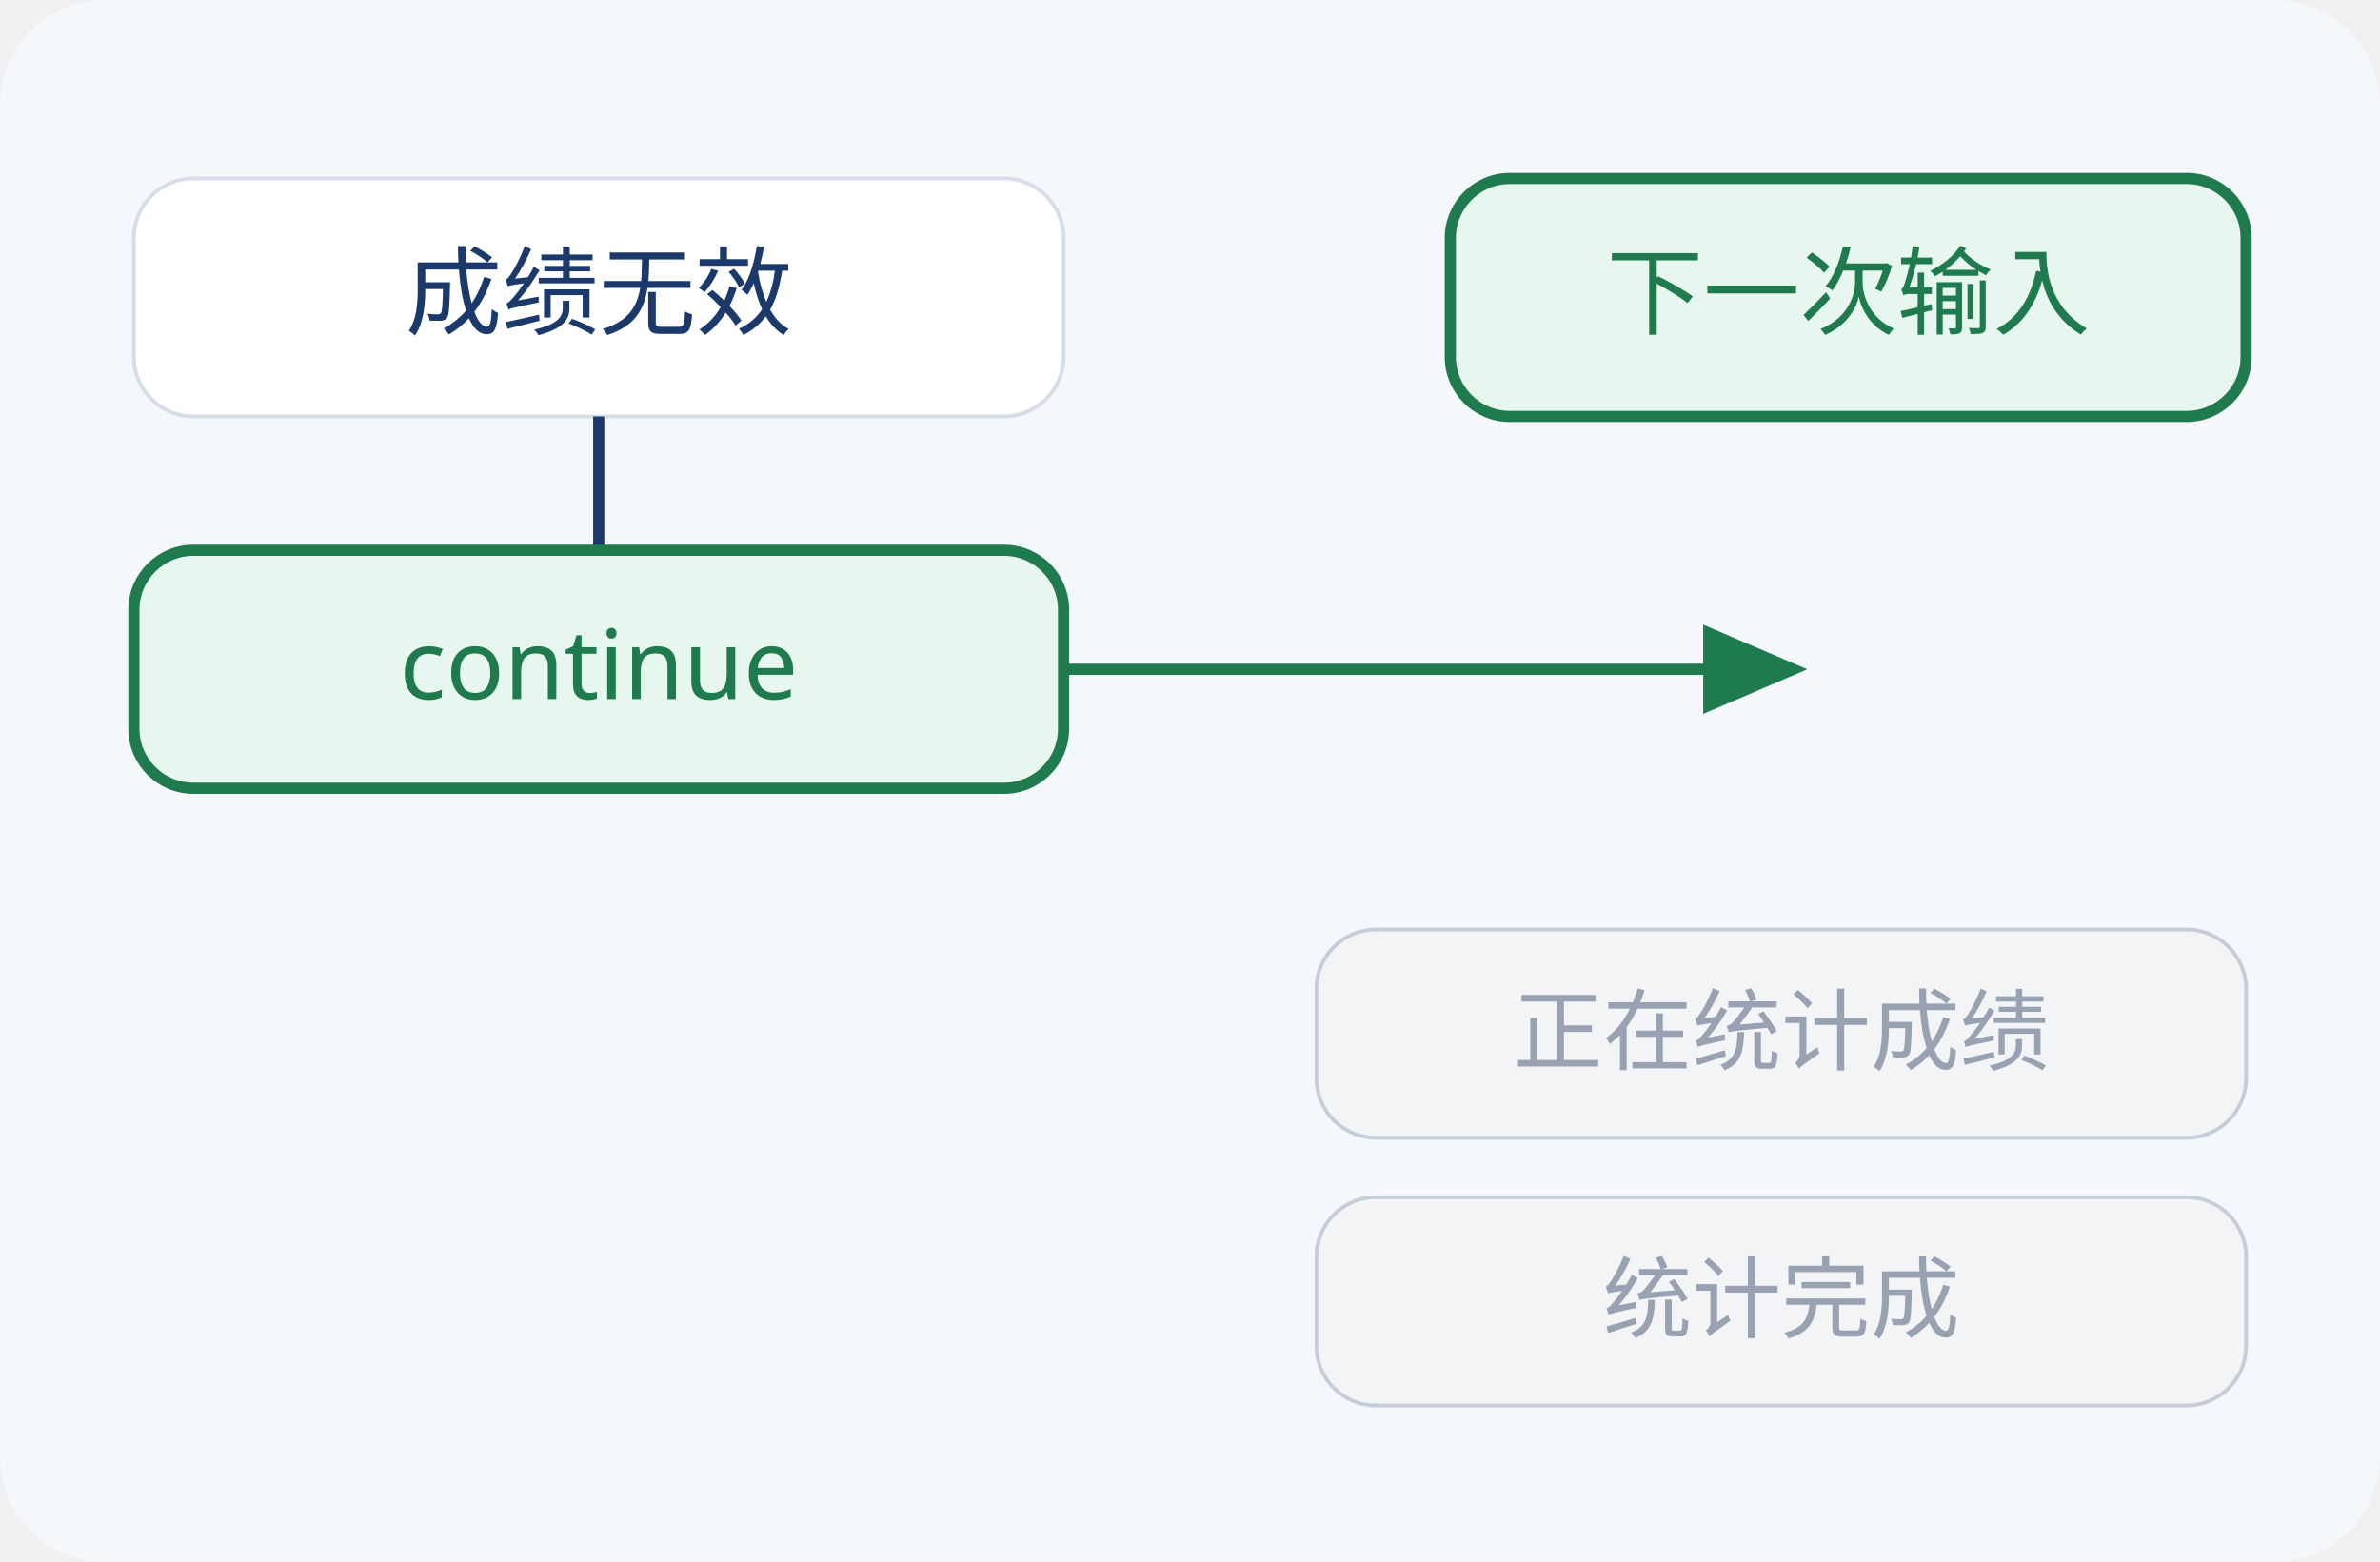
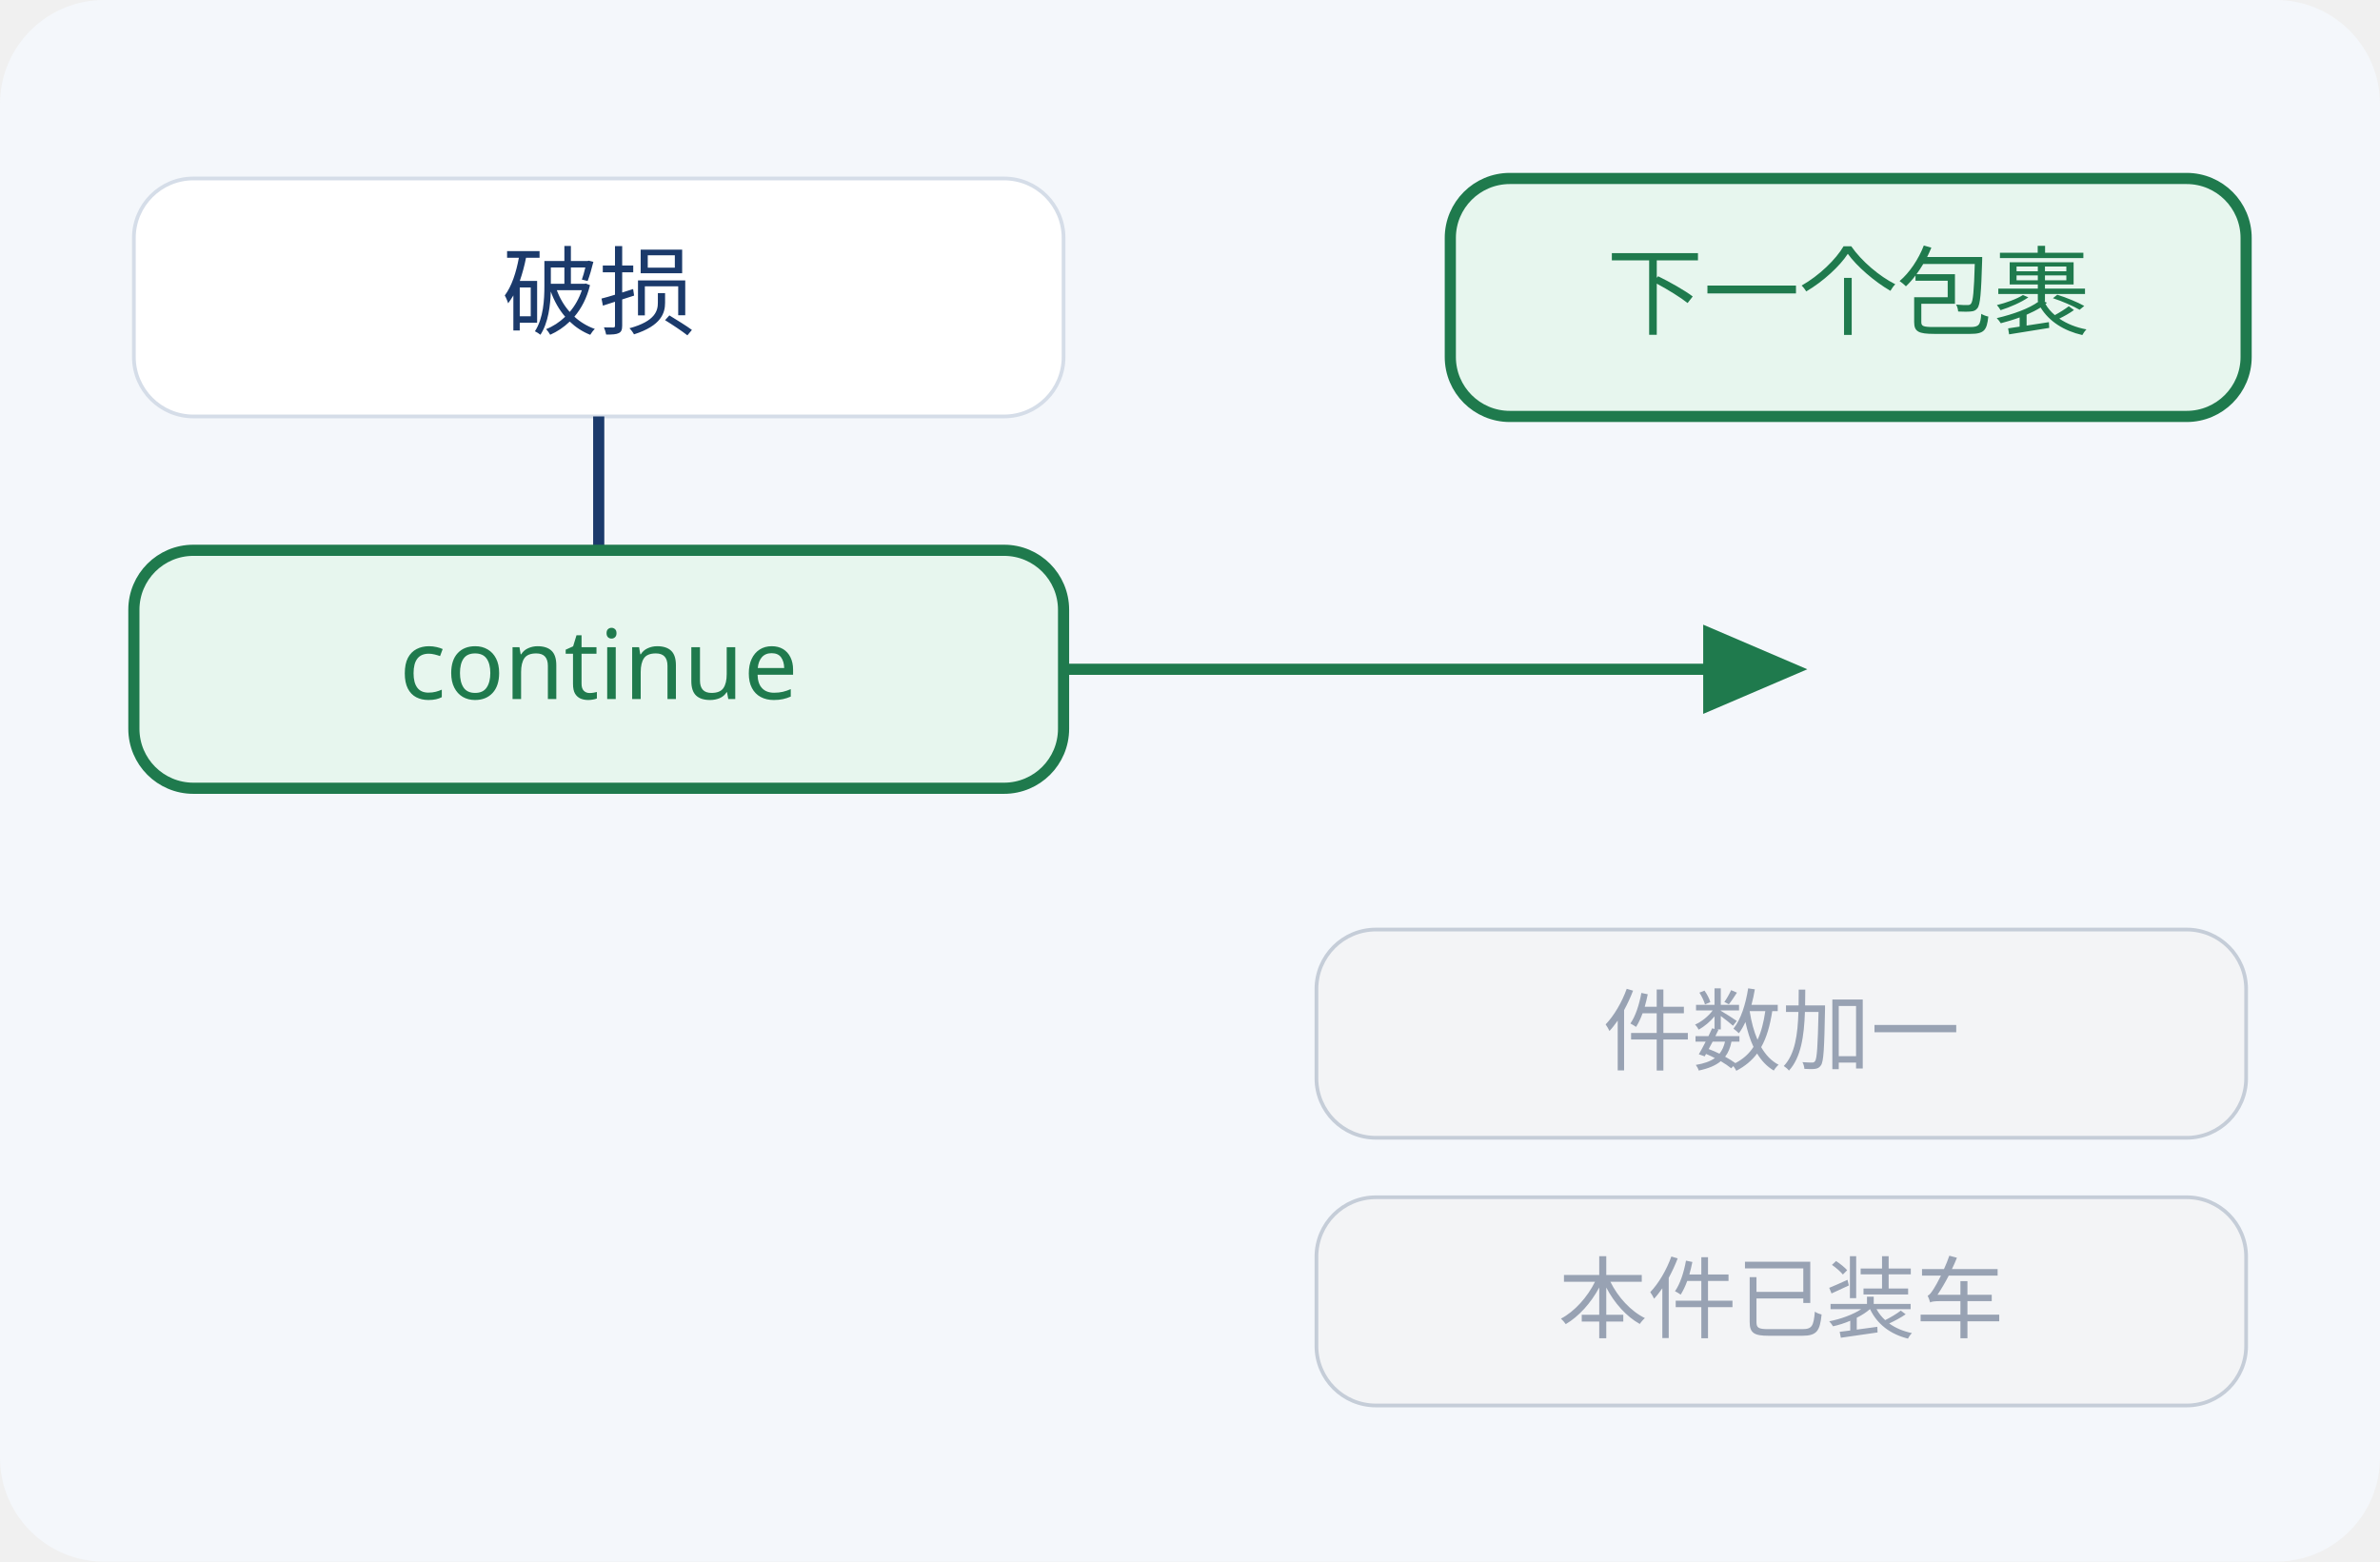
<svg xmlns="http://www.w3.org/2000/svg" viewBox="0 0 640 420">
  <rect width="640" height="420" rx="28" fill="#F4F7FB" />
  <rect x="36" y="48" width="250" height="64" rx="16" fill="#FFFFFF" stroke="#D5DDE8" />
-   <text x="161" y="88" text-anchor="middle" font-size="26" font-family="PingFang SC, sans-serif" fill="#1B3A6B">成绩无效</text>
+   <text x="161" y="88" text-anchor="middle" font-size="26" font-family="PingFang SC, sans-serif" fill="#1B3A6B">破损</text>
  <path d="M161 112 V148" stroke="#1B3A6B" stroke-width="3" />
  <rect x="36" y="148" width="250" height="64" rx="16" fill="#E7F6EE" stroke="#1F7A4D" stroke-width="3" />
  <text x="161" y="188" text-anchor="middle" font-size="26" font-family="PingFang SC, sans-serif" fill="#1F7A4D">continue</text>
  <path d="M286 180 H470" stroke="#1F7A4D" stroke-width="3" />
  <path d="M458 168 L486 180 L458 192" fill="#1F7A4D" />
  <rect x="354" y="250" width="250" height="56" rx="16" fill="#F3F4F6" stroke="#C5CDD8" />
-   <text x="479" y="286" text-anchor="middle" font-size="24" font-family="PingFang SC, sans-serif" fill="#98A2B3">正在统计成绩</text>
+   <text x="479" y="286" text-anchor="middle" font-size="24" font-family="PingFang SC, sans-serif" fill="#98A2B3">件数加一</text>
  <rect x="354" y="322" width="250" height="56" rx="16" fill="#F3F4F6" stroke="#C5CDD8" />
-   <text x="479" y="358" text-anchor="middle" font-size="24" font-family="PingFang SC, sans-serif" fill="#98A2B3">统计完成</text>
+   <text x="479" y="358" text-anchor="middle" font-size="24" font-family="PingFang SC, sans-serif" fill="#98A2B3">本件已装车</text>
  <rect x="390" y="48" width="214" height="64" rx="16" fill="#E7F6EE" stroke="#1F7A4D" stroke-width="3" />
-   <text x="497" y="88" text-anchor="middle" font-size="26" font-family="PingFang SC, sans-serif" fill="#1F7A4D">下一次输入</text>
+   <text x="497" y="88" text-anchor="middle" font-size="26" font-family="PingFang SC, sans-serif" fill="#1F7A4D">下一个包裹</text>
</svg>
